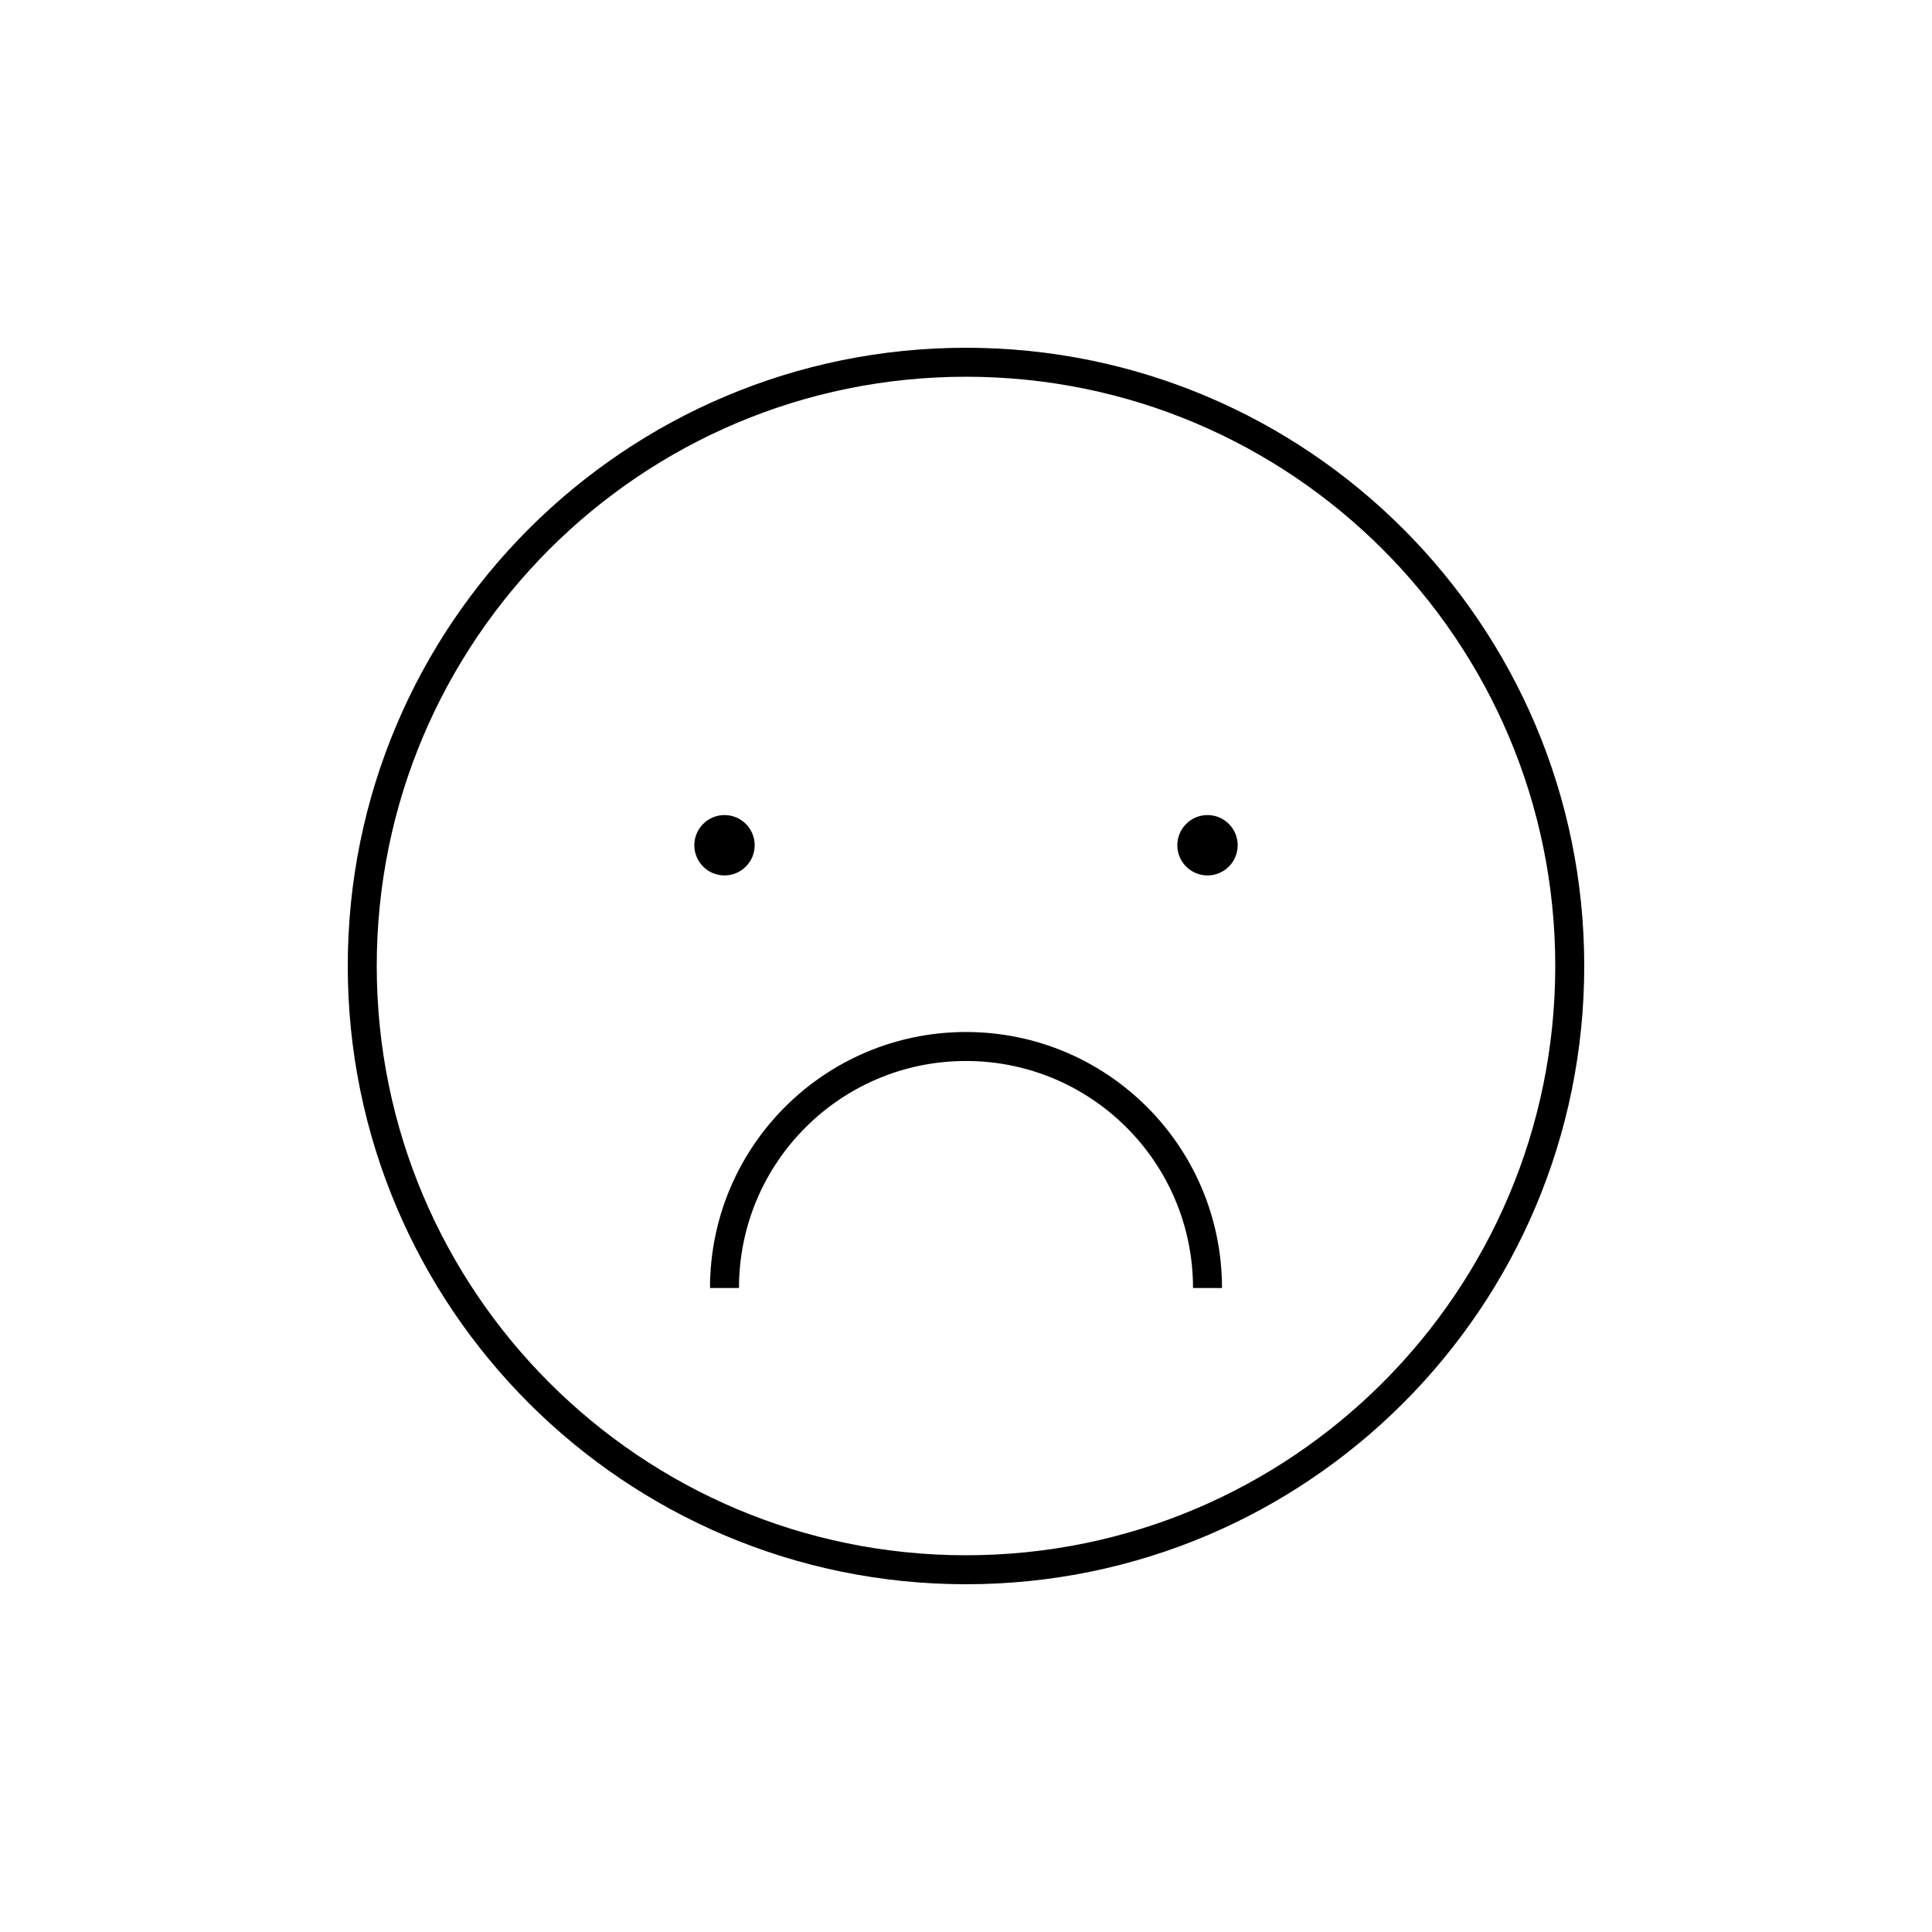
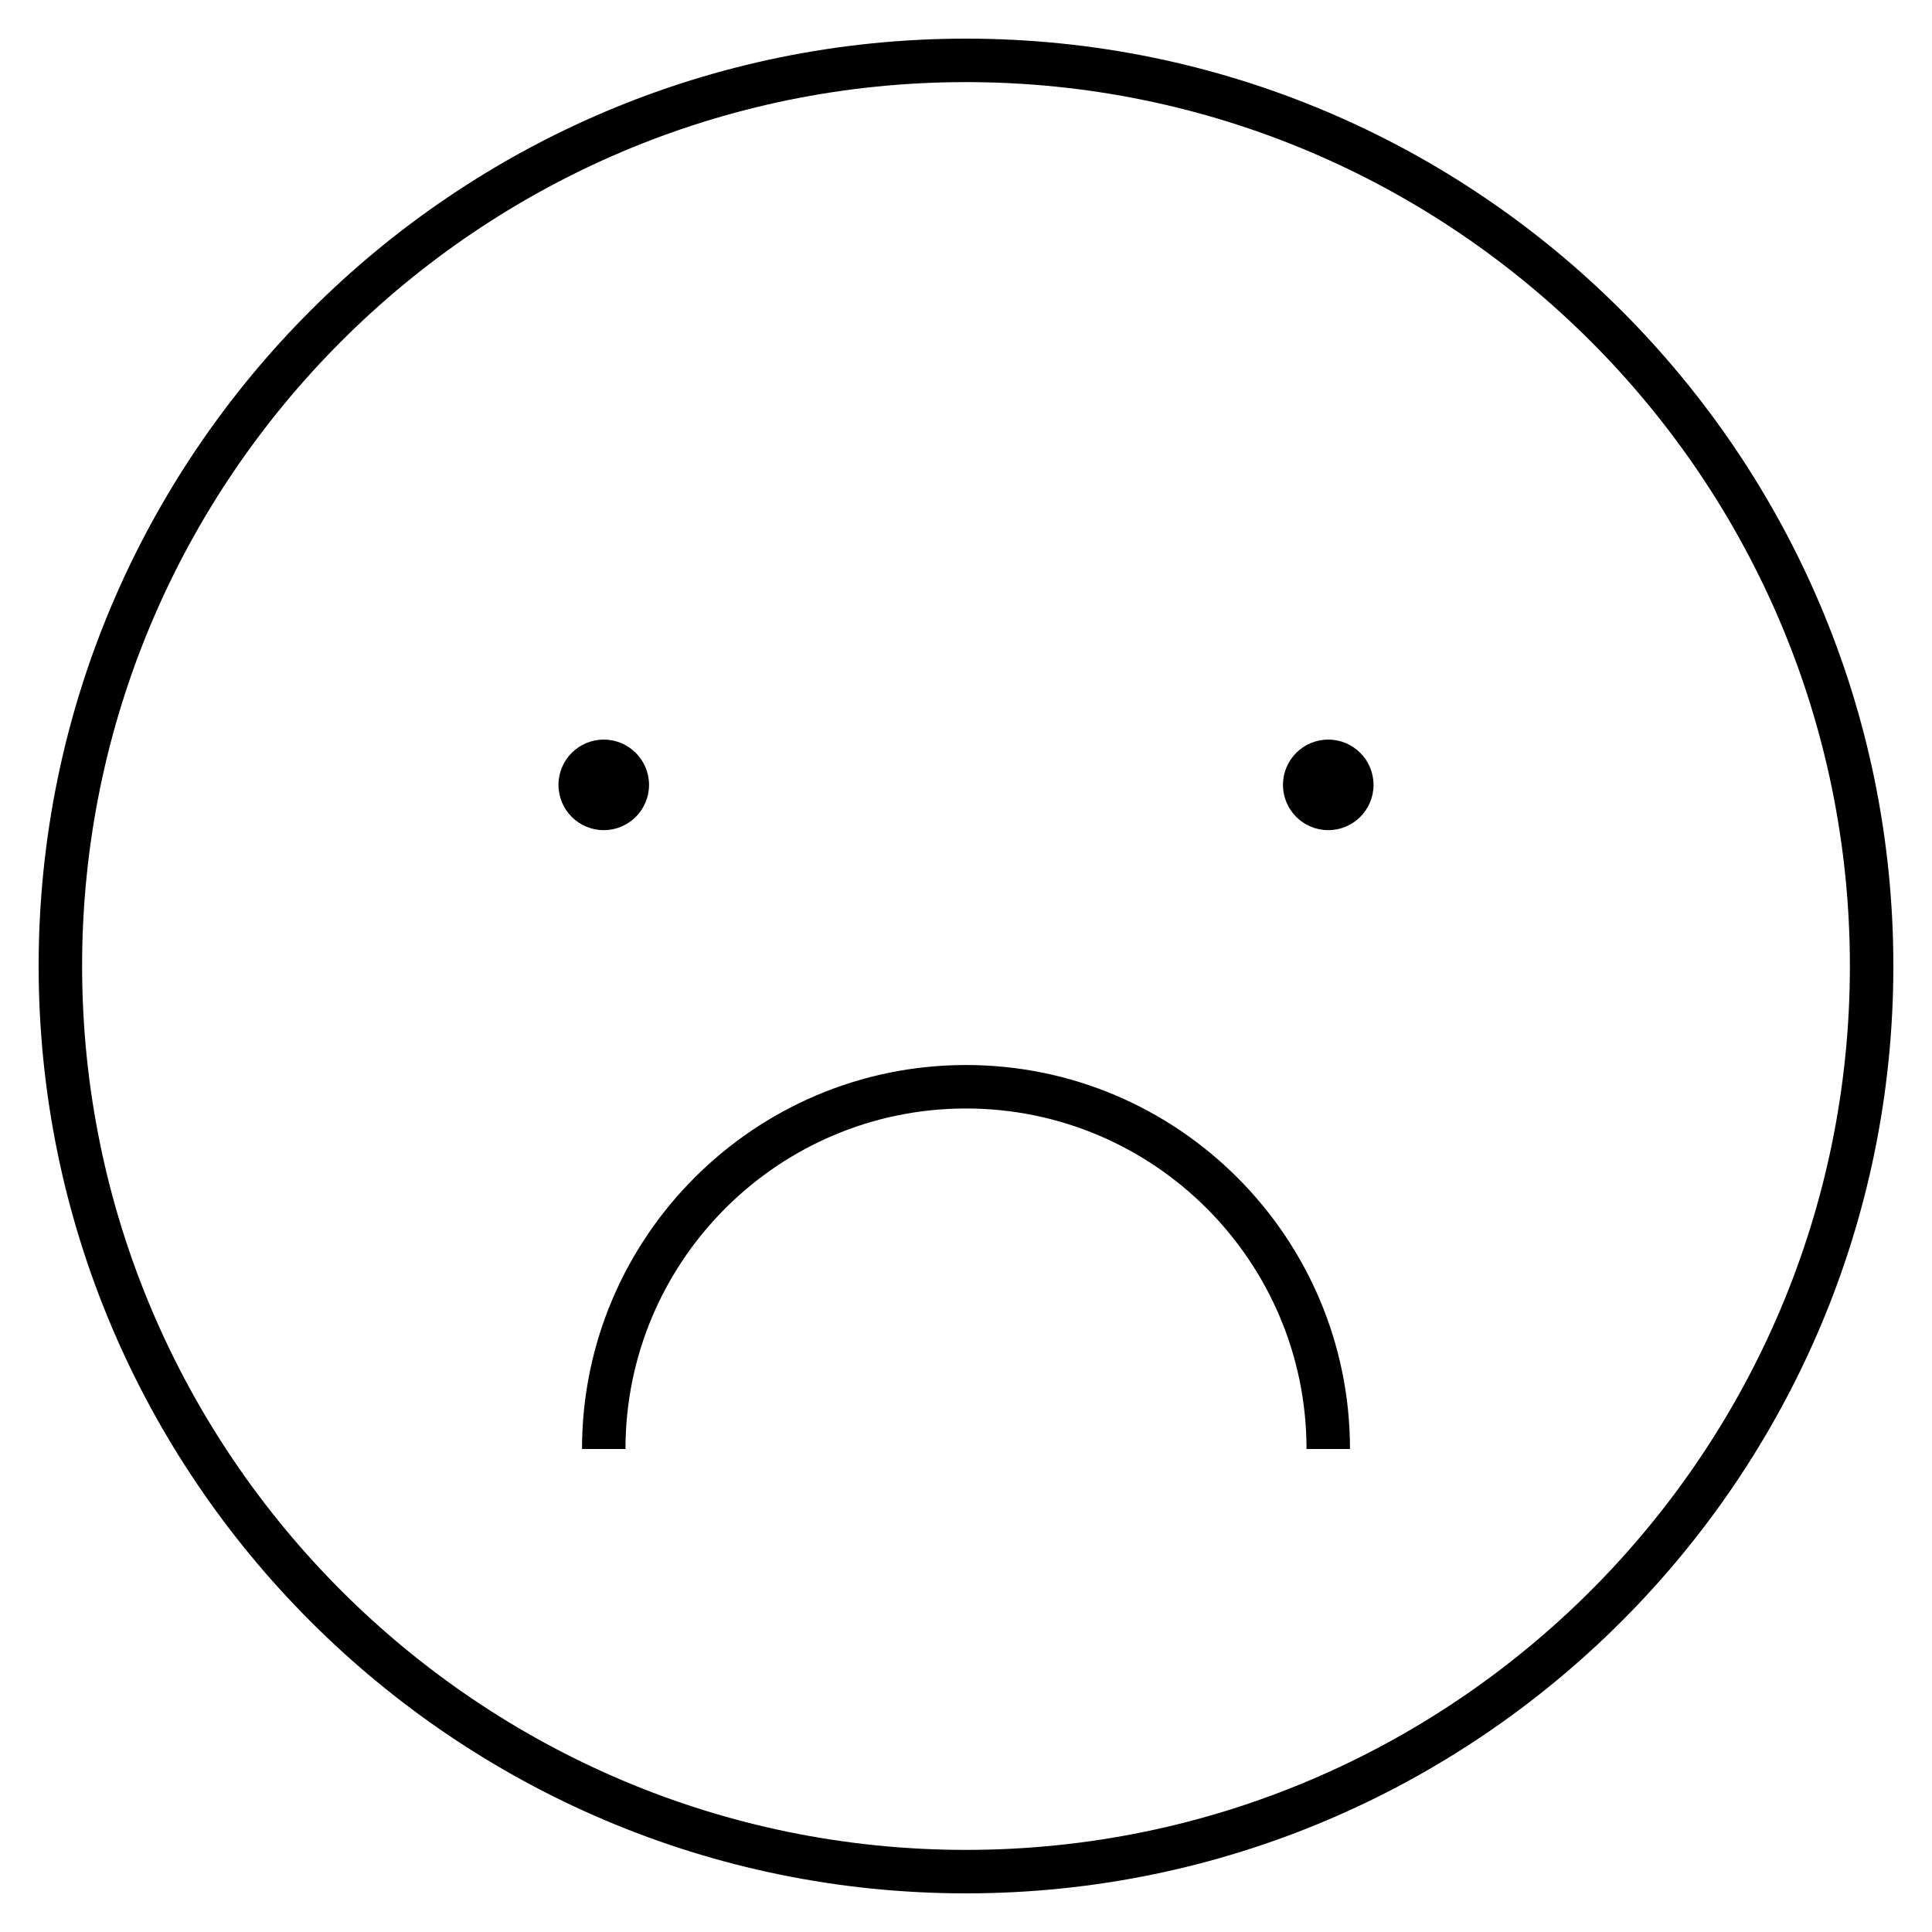
- <svg xmlns="http://www.w3.org/2000/svg" version="1.1" x="0px" y="0px" viewBox="0 0 48 48" style="enable-background:new 0 0 48 48;" xml:space="preserve">
-   <g id="face_very_dissatisfied">
-     <g id="face_very_dissatisfied_1_">
-       <path d="M18.75,21c0,0.414-0.336,0.75-0.75,0.75s-0.75-0.336-0.75-0.75s0.336-0.75,0.75-0.75S18.75,20.586,18.75,21z M30,20.25    c-0.414,0-0.75,0.336-0.75,0.75s0.336,0.75,0.75,0.75s0.75-0.336,0.75-0.75S30.414,20.25,30,20.25z" />
-       <path style="fill:none;stroke:#000000;stroke-width:0.72;stroke-miterlimit:10;" d="M18,32c0-3.314,2.686-6,6-6s6,2.686,6,6 M24,9    C15.716,9,9,15.716,9,24s6.716,15,15,15s15-6.716,15-15S32.284,9,24,9z" />
-     </g>
-   </g>
-   <g id="Layer_1">
- </g>
+ <svg xmlns="http://www.w3.org/2000/svg" version="1.1" id="Layer_1" x="0px" y="0px" viewBox="0 0 32 32" style="enable-background:new 0 0 32 32;" xml:space="preserve">
+   <path id="face--very--dissatisfied_1_" d="M10.75,13c0,0.414-0.336,0.75-0.75,0.75S9.25,13.414,9.25,13s0.336-0.75,0.75-0.75  S10.75,12.586,10.75,13z M22,12.25c-0.414,0-0.75,0.336-0.75,0.75s0.336,0.75,0.75,0.75s0.75-0.336,0.75-0.75S22.414,12.25,22,12.25  z M16,31.36C7.53,31.36,0.64,24.47,0.64,16S7.53,0.64,16,0.64S31.36,7.53,31.36,16S24.47,31.36,16,31.36z M16,1.36  C7.927,1.36,1.36,7.927,1.36,16c0,8.072,6.567,14.64,14.64,14.64c8.072,0,14.64-6.567,14.64-14.64S24.072,1.36,16,1.36z M22.36,24  h-0.72c0-3.11-2.529-5.64-5.64-5.64c-3.11,0-5.64,2.529-5.64,5.64H9.64c0-3.507,2.853-6.36,6.36-6.36S22.36,20.493,22.36,24z" />
+   <rect id="_Transparent_Rectangle" style="fill:none;" width="32" height="32" />
</svg>
